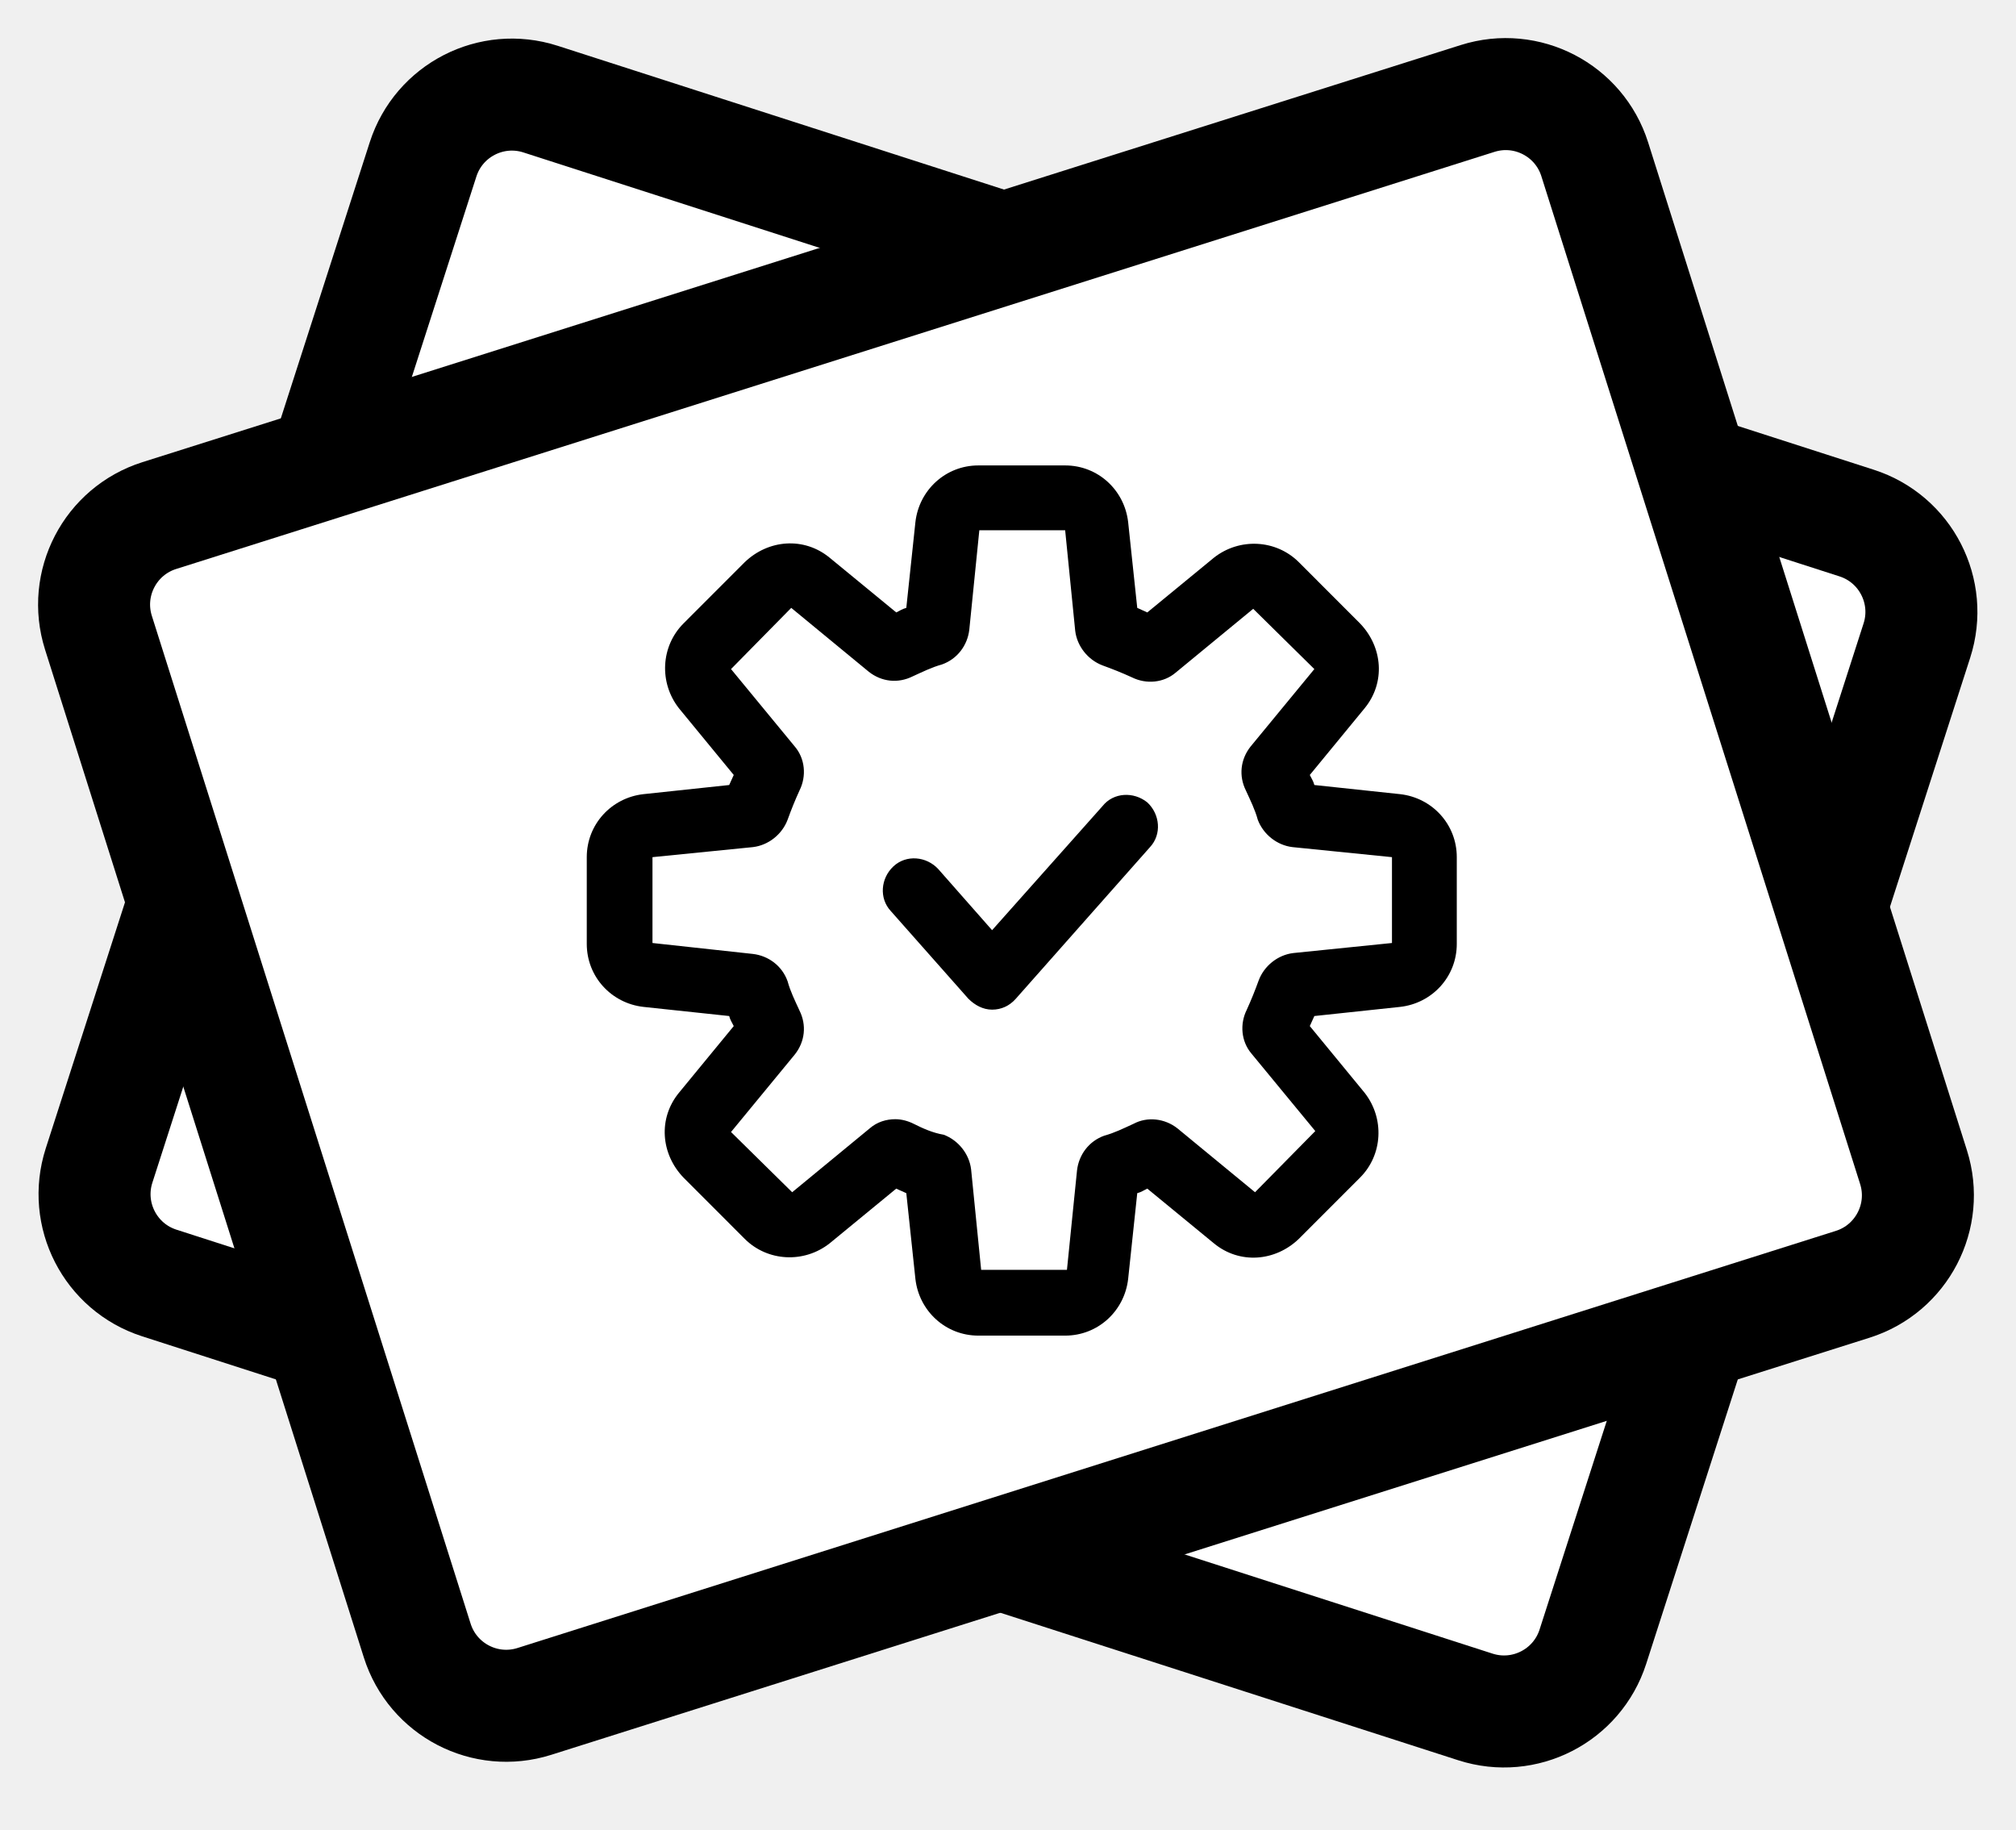
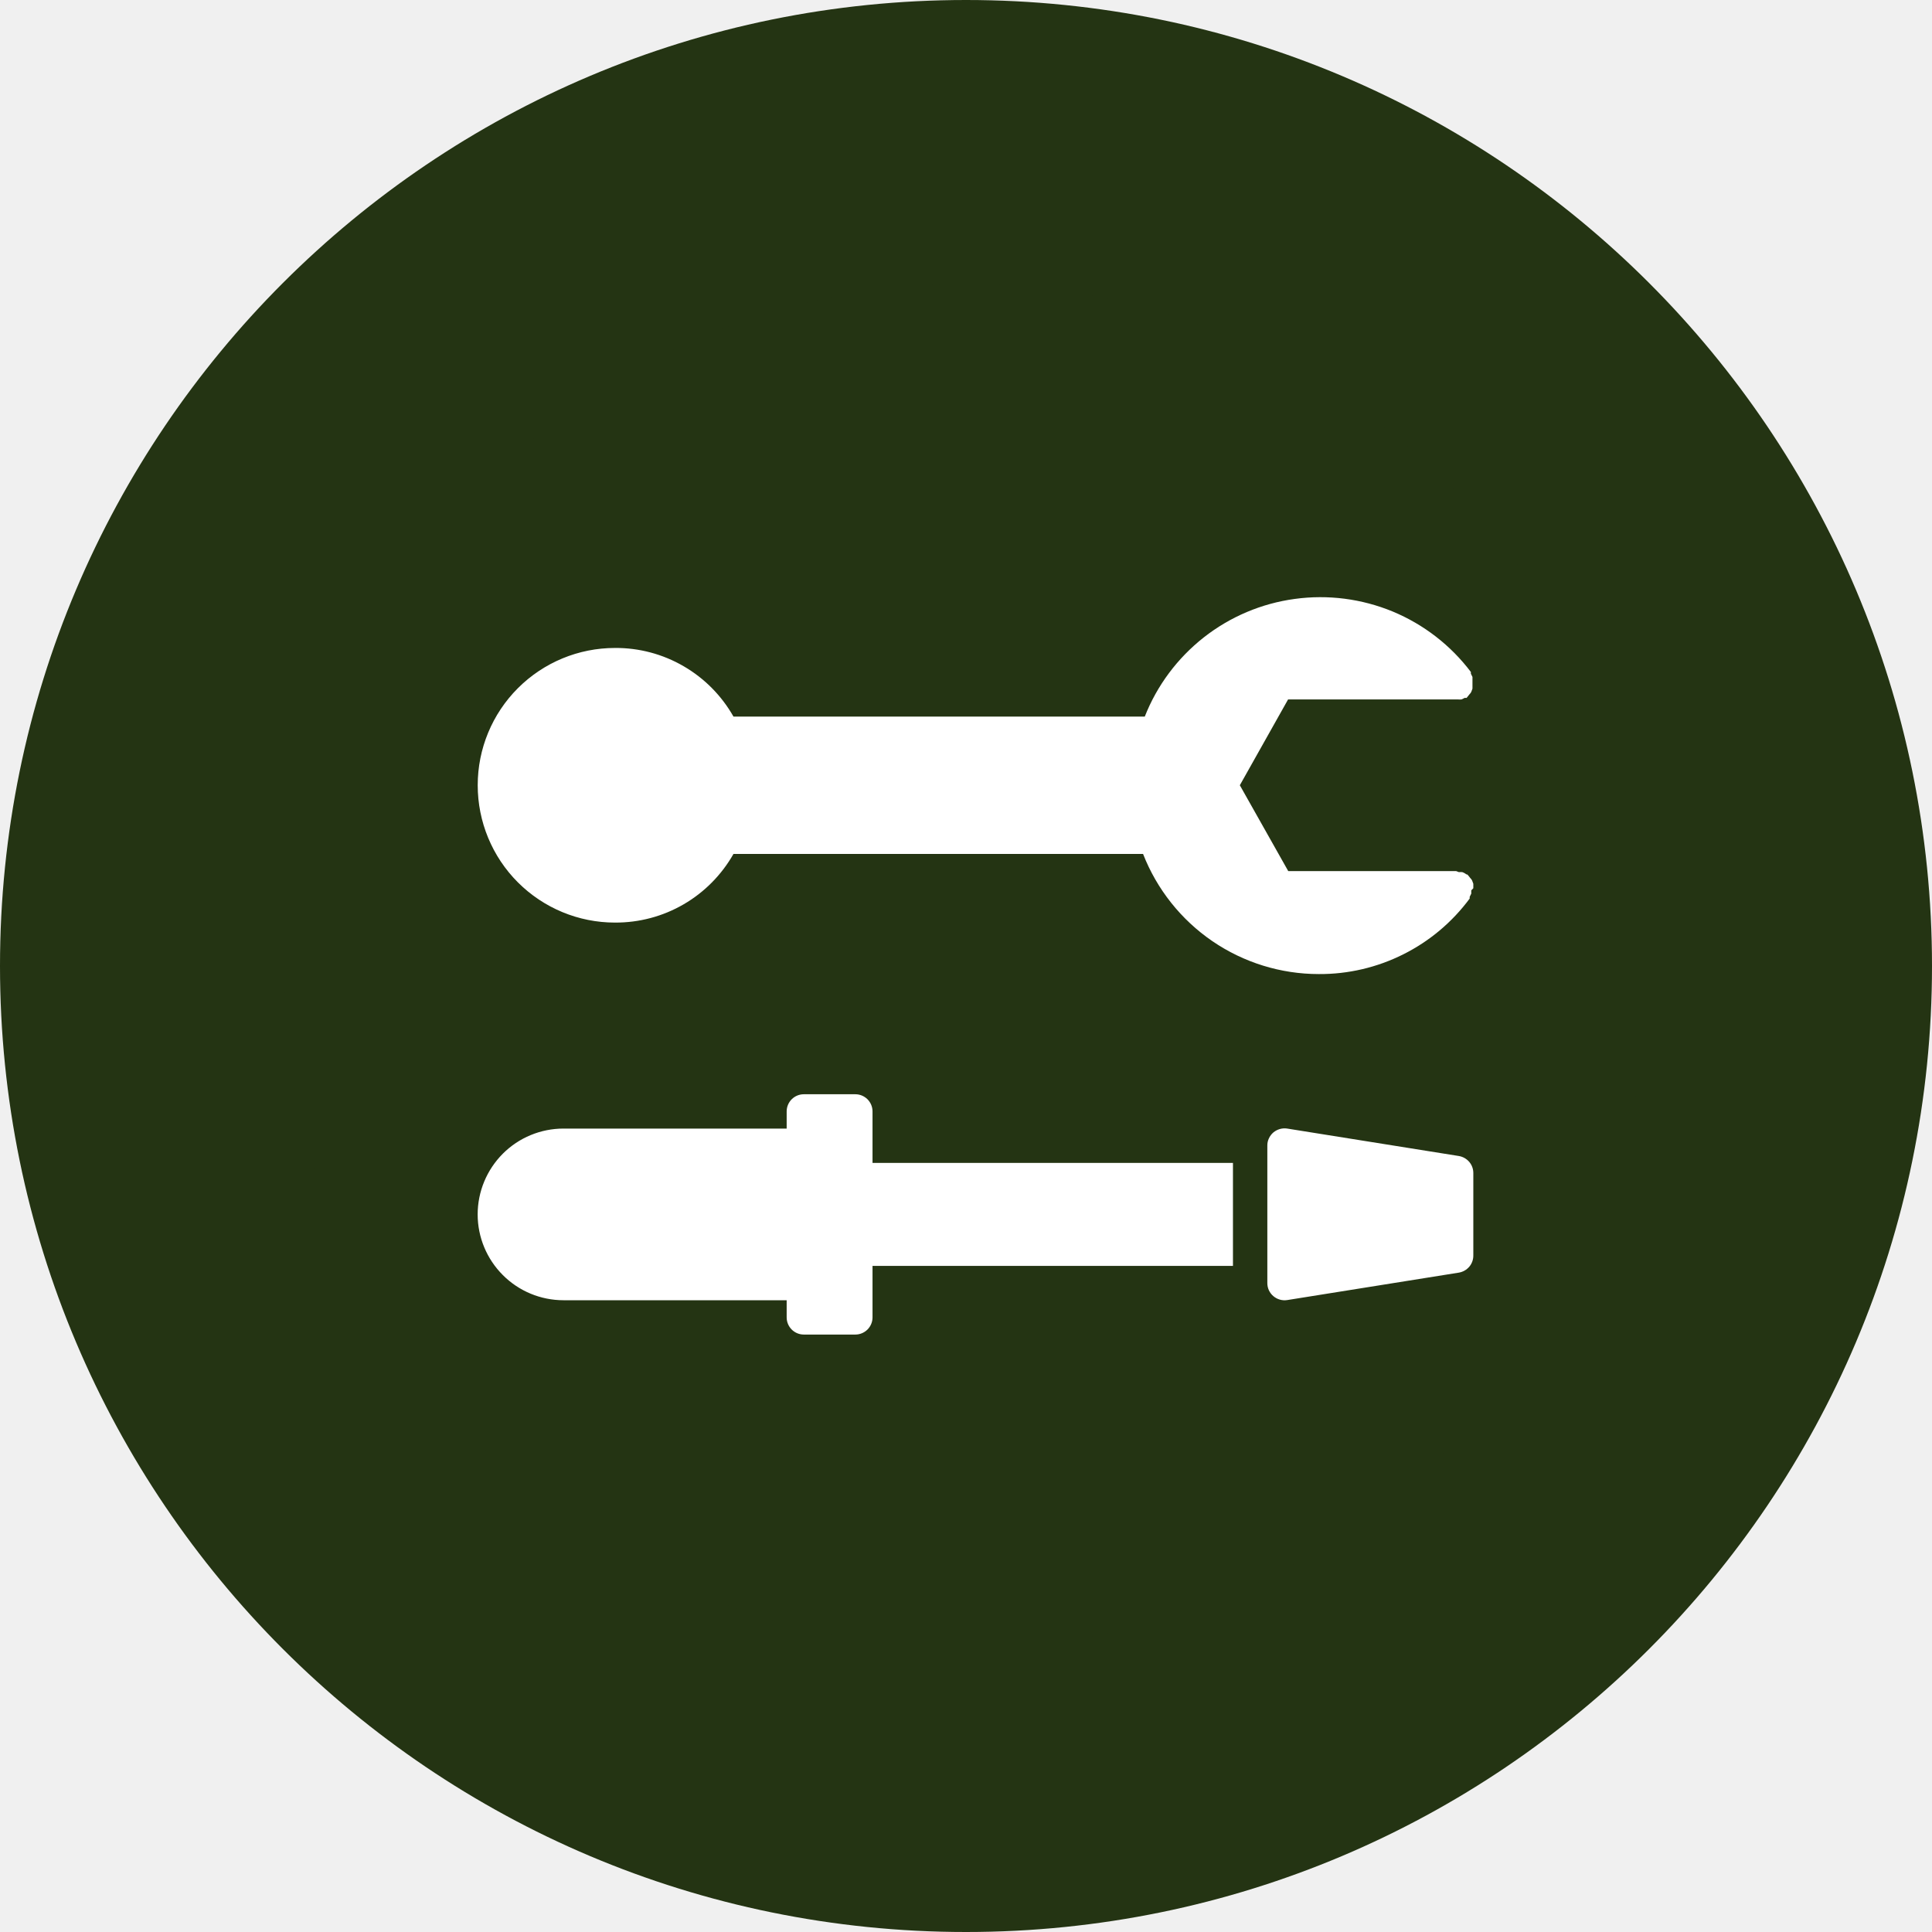
- <svg xmlns="http://www.w3.org/2000/svg" width="54" height="49" viewBox="0 0 54 49" fill="none">
-   <rect x="12.099" y="1.888" width="42.037" height="33.31" rx="2.5" transform="rotate(17.8525 12.0988 1.88762)" fill="white" stroke="black" stroke-width="3" />
-   <rect x="1.883" y="14.562" width="42.037" height="33.31" rx="2.5" transform="rotate(-17.5545 1.88256 14.5617)" fill="white" stroke="black" stroke-width="3" />
-   <path d="M37.505 21.269L35.206 21.024C35.182 20.926 35.133 20.853 35.084 20.755L36.551 18.97C37.114 18.285 37.041 17.332 36.429 16.696L34.791 15.057C34.179 14.446 33.201 14.397 32.517 14.935L30.731 16.402C30.634 16.354 30.56 16.329 30.462 16.28L30.218 13.982C30.12 13.126 29.411 12.465 28.531 12.465H26.207C25.327 12.465 24.618 13.126 24.52 13.982L24.276 16.28C24.178 16.305 24.104 16.354 24.007 16.402L22.221 14.935C21.537 14.373 20.583 14.446 19.947 15.057L18.309 16.696C17.698 17.307 17.649 18.285 18.187 18.97L19.654 20.755C19.605 20.853 19.581 20.926 19.532 21.024L17.233 21.269C16.377 21.366 15.717 22.076 15.717 22.956V25.279C15.717 26.159 16.377 26.869 17.233 26.966L19.532 27.211C19.556 27.309 19.605 27.382 19.654 27.48L18.187 29.265C17.624 29.95 17.698 30.904 18.309 31.539L19.947 33.178C20.559 33.789 21.537 33.838 22.221 33.3L24.007 31.833C24.104 31.882 24.178 31.906 24.276 31.955L24.52 34.254C24.618 35.109 25.327 35.77 26.207 35.77H28.531C29.411 35.77 30.12 35.109 30.218 34.254L30.462 31.955C30.56 31.93 30.634 31.882 30.731 31.833L32.517 33.3C33.201 33.862 34.155 33.789 34.791 33.178L36.429 31.539C37.041 30.928 37.089 29.95 36.551 29.265L35.084 27.48C35.133 27.382 35.157 27.309 35.206 27.211L37.505 26.966C38.361 26.869 39.021 26.159 39.021 25.279V22.956C39.021 22.076 38.361 21.366 37.505 21.269ZM34.644 25.524C34.228 25.573 33.861 25.866 33.715 26.257C33.617 26.526 33.519 26.771 33.397 27.04C33.201 27.431 33.25 27.896 33.519 28.214L35.231 30.292L33.617 31.93L31.538 30.219C31.196 29.95 30.731 29.901 30.365 30.096C30.096 30.219 29.851 30.341 29.582 30.414C29.166 30.561 28.897 30.928 28.849 31.344L28.579 34.009H26.281L26.012 31.319C25.963 30.904 25.669 30.537 25.278 30.39C24.985 30.341 24.716 30.219 24.471 30.096C24.325 30.023 24.153 29.974 23.982 29.974C23.738 29.974 23.493 30.048 23.297 30.219L21.219 31.93L19.581 30.317L21.292 28.238C21.561 27.896 21.61 27.456 21.415 27.064C21.292 26.795 21.17 26.551 21.097 26.282C20.95 25.866 20.583 25.597 20.167 25.548L17.477 25.255V22.956L20.167 22.687C20.583 22.638 20.95 22.345 21.097 21.953C21.194 21.684 21.292 21.44 21.415 21.171C21.61 20.78 21.561 20.315 21.292 19.997L19.581 17.919L21.194 16.28L23.273 17.992C23.615 18.261 24.055 18.31 24.447 18.114C24.716 17.992 24.96 17.87 25.229 17.796C25.645 17.649 25.914 17.283 25.963 16.867L26.232 14.201H28.531L28.8 16.892C28.849 17.307 29.142 17.674 29.533 17.821C29.802 17.919 30.047 18.016 30.316 18.139C30.707 18.334 31.172 18.285 31.489 18.016L33.568 16.305L35.206 17.919L33.495 19.997C33.226 20.339 33.177 20.78 33.372 21.171C33.495 21.44 33.617 21.684 33.69 21.953C33.837 22.345 34.204 22.638 34.62 22.687L37.285 22.956V25.255L34.644 25.524Z" fill="black" />
-   <path d="M29.533 21.587L26.574 24.912L25.131 23.274C24.813 22.932 24.275 22.883 23.933 23.201C23.59 23.519 23.542 24.056 23.86 24.399L25.938 26.747C26.109 26.918 26.329 27.04 26.574 27.04C26.818 27.04 27.038 26.942 27.21 26.747L30.804 22.687C31.122 22.345 31.073 21.807 30.731 21.489C30.364 21.195 29.826 21.22 29.533 21.587Z" fill="black" />
+ <svg xmlns="http://www.w3.org/2000/svg" width="34" height="34" viewBox="0 0 34 34" fill="none">
+   <circle cx="17" cy="17" r="14.5" fill="#243413" stroke="#243413" stroke-width="5" />
+   <path d="M23.209 17.142C23.725 17.145 24.234 17.026 24.695 16.795C25.157 16.564 25.557 16.228 25.864 15.813L25.864 15.783L25.892 15.726L25.892 15.668L25.928 15.632L25.928 15.611L25.928 15.553L25.907 15.496C25.899 15.48 25.889 15.466 25.876 15.454L25.837 15.405L25.822 15.39C25.822 15.39 25.801 15.39 25.789 15.375C25.772 15.364 25.754 15.355 25.734 15.348C25.714 15.346 25.694 15.346 25.674 15.348L25.626 15.33L22.671 15.33L21.819 13.819L22.668 12.309L25.626 12.309C25.626 12.309 25.647 12.309 25.659 12.309C25.679 12.311 25.699 12.311 25.719 12.309C25.738 12.302 25.757 12.293 25.774 12.282C25.774 12.282 25.798 12.282 25.807 12.282C25.816 12.282 25.807 12.282 25.822 12.267L25.861 12.218C25.874 12.206 25.884 12.192 25.892 12.176L25.913 12.119L25.913 12.061L25.913 12.007L25.913 11.971L25.913 11.913L25.885 11.856C25.885 11.856 25.885 11.835 25.885 11.826C25.529 11.355 25.055 10.989 24.51 10.762C23.965 10.537 23.37 10.46 22.786 10.54C22.201 10.619 21.649 10.853 21.185 11.217C20.721 11.582 20.362 12.062 20.146 12.611L12.908 12.611C12.699 12.242 12.396 11.936 12.03 11.724C11.663 11.511 11.247 11.4 10.823 11.403C10.182 11.403 9.568 11.657 9.114 12.111C8.661 12.564 8.407 13.178 8.407 13.819C8.407 14.46 8.661 15.075 9.114 15.528C9.568 15.982 10.182 16.236 10.823 16.236C11.247 16.238 11.663 16.128 12.03 15.915C12.396 15.703 12.699 15.396 12.908 15.028L20.116 15.028C20.359 15.65 20.784 16.185 21.336 16.563C21.888 16.94 22.54 17.142 23.209 17.142Z" fill="white" />
+   <path d="M25.674 22.396C25.745 22.384 25.81 22.347 25.857 22.292C25.904 22.236 25.929 22.166 25.928 22.093L25.928 20.646C25.929 20.574 25.904 20.504 25.857 20.448C25.81 20.393 25.745 20.356 25.674 20.344L22.653 19.861C22.61 19.854 22.565 19.857 22.523 19.869C22.481 19.881 22.442 19.902 22.408 19.93C22.375 19.959 22.348 19.995 22.33 20.035C22.311 20.075 22.302 20.119 22.303 20.163L22.303 22.58C22.303 22.623 22.312 22.667 22.33 22.706C22.349 22.746 22.375 22.781 22.408 22.809C22.442 22.838 22.481 22.859 22.523 22.871C22.565 22.883 22.61 22.886 22.653 22.879L25.674 22.396ZM15.355 23.184L15.355 22.278L21.698 22.278L21.698 20.465L15.355 20.465L15.355 19.559C15.355 19.479 15.323 19.402 15.266 19.345C15.209 19.289 15.133 19.257 15.053 19.257L14.146 19.257C14.066 19.257 13.989 19.289 13.933 19.345C13.876 19.402 13.844 19.479 13.844 19.559L13.844 19.861L9.917 19.861C9.516 19.861 9.132 20.02 8.849 20.303C8.566 20.587 8.406 20.971 8.406 21.372C8.406 21.772 8.566 22.156 8.849 22.439C9.132 22.723 9.516 22.882 9.917 22.882L13.844 22.882L13.844 23.184C13.844 23.264 13.876 23.341 13.933 23.398C13.989 23.454 14.066 23.486 14.146 23.486L15.053 23.486C15.133 23.486 15.209 23.454 15.266 23.398C15.323 23.341 15.355 23.264 15.355 23.184Z" fill="white" />
</svg>
